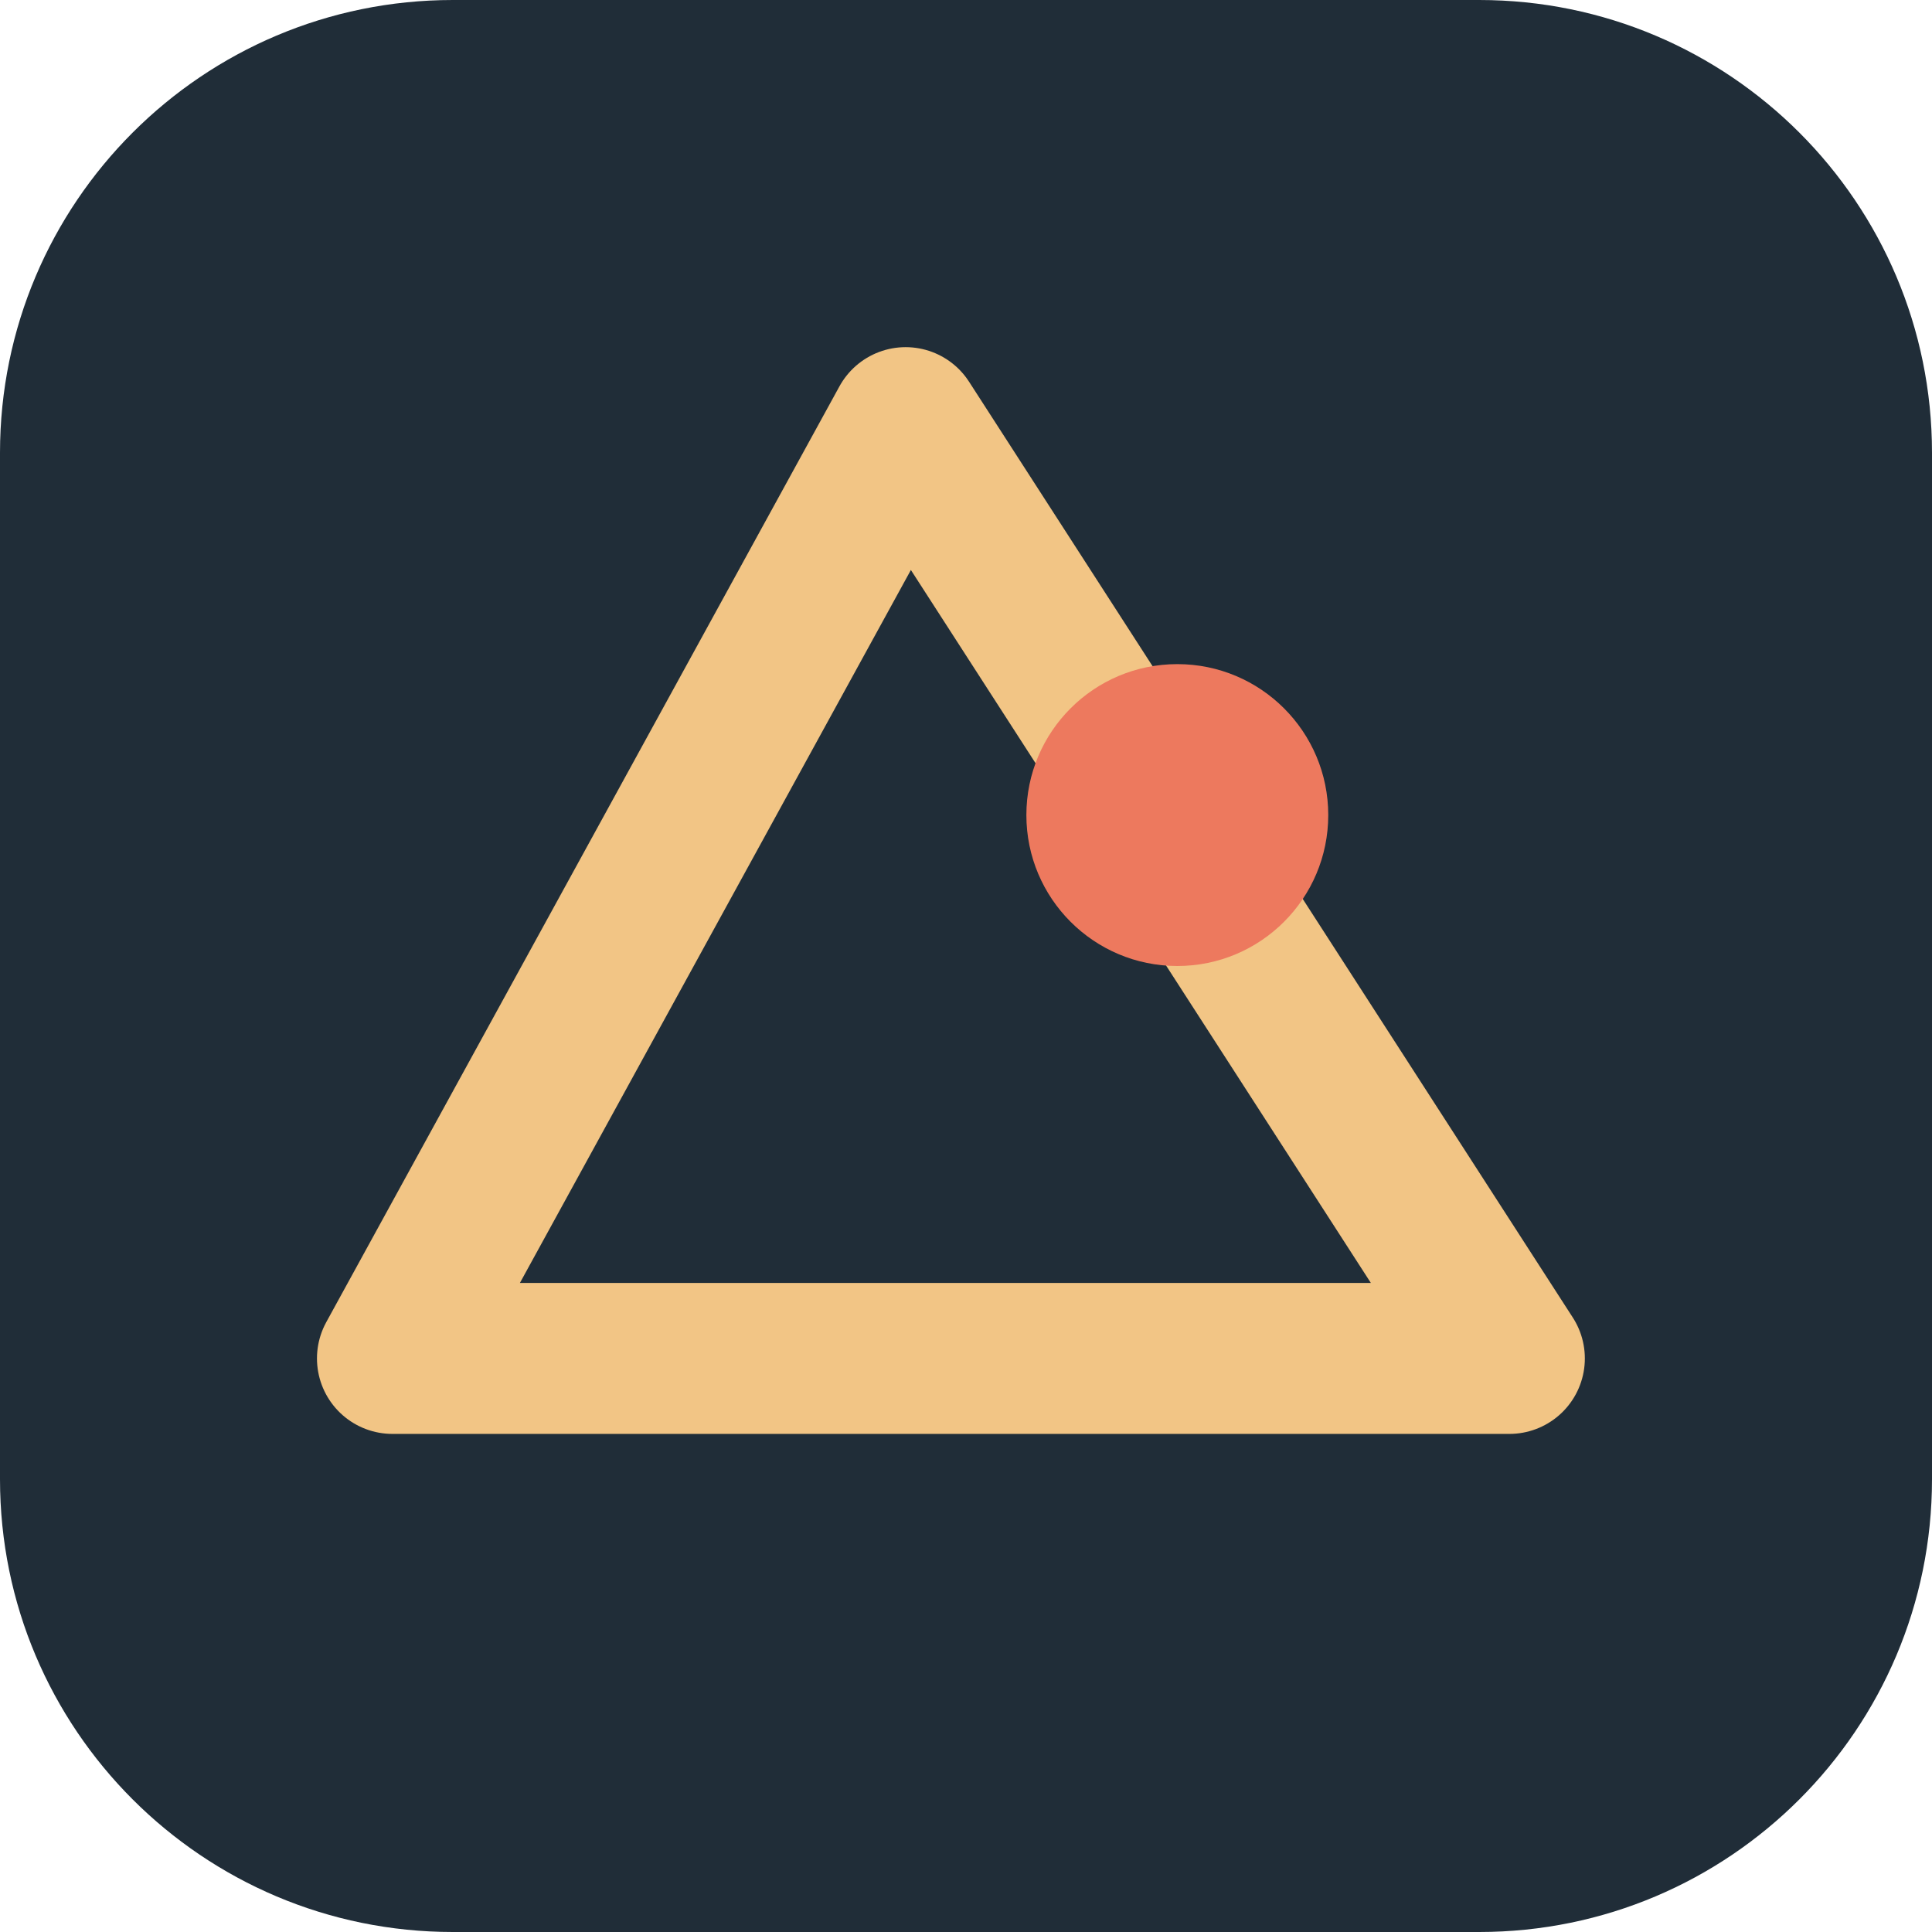
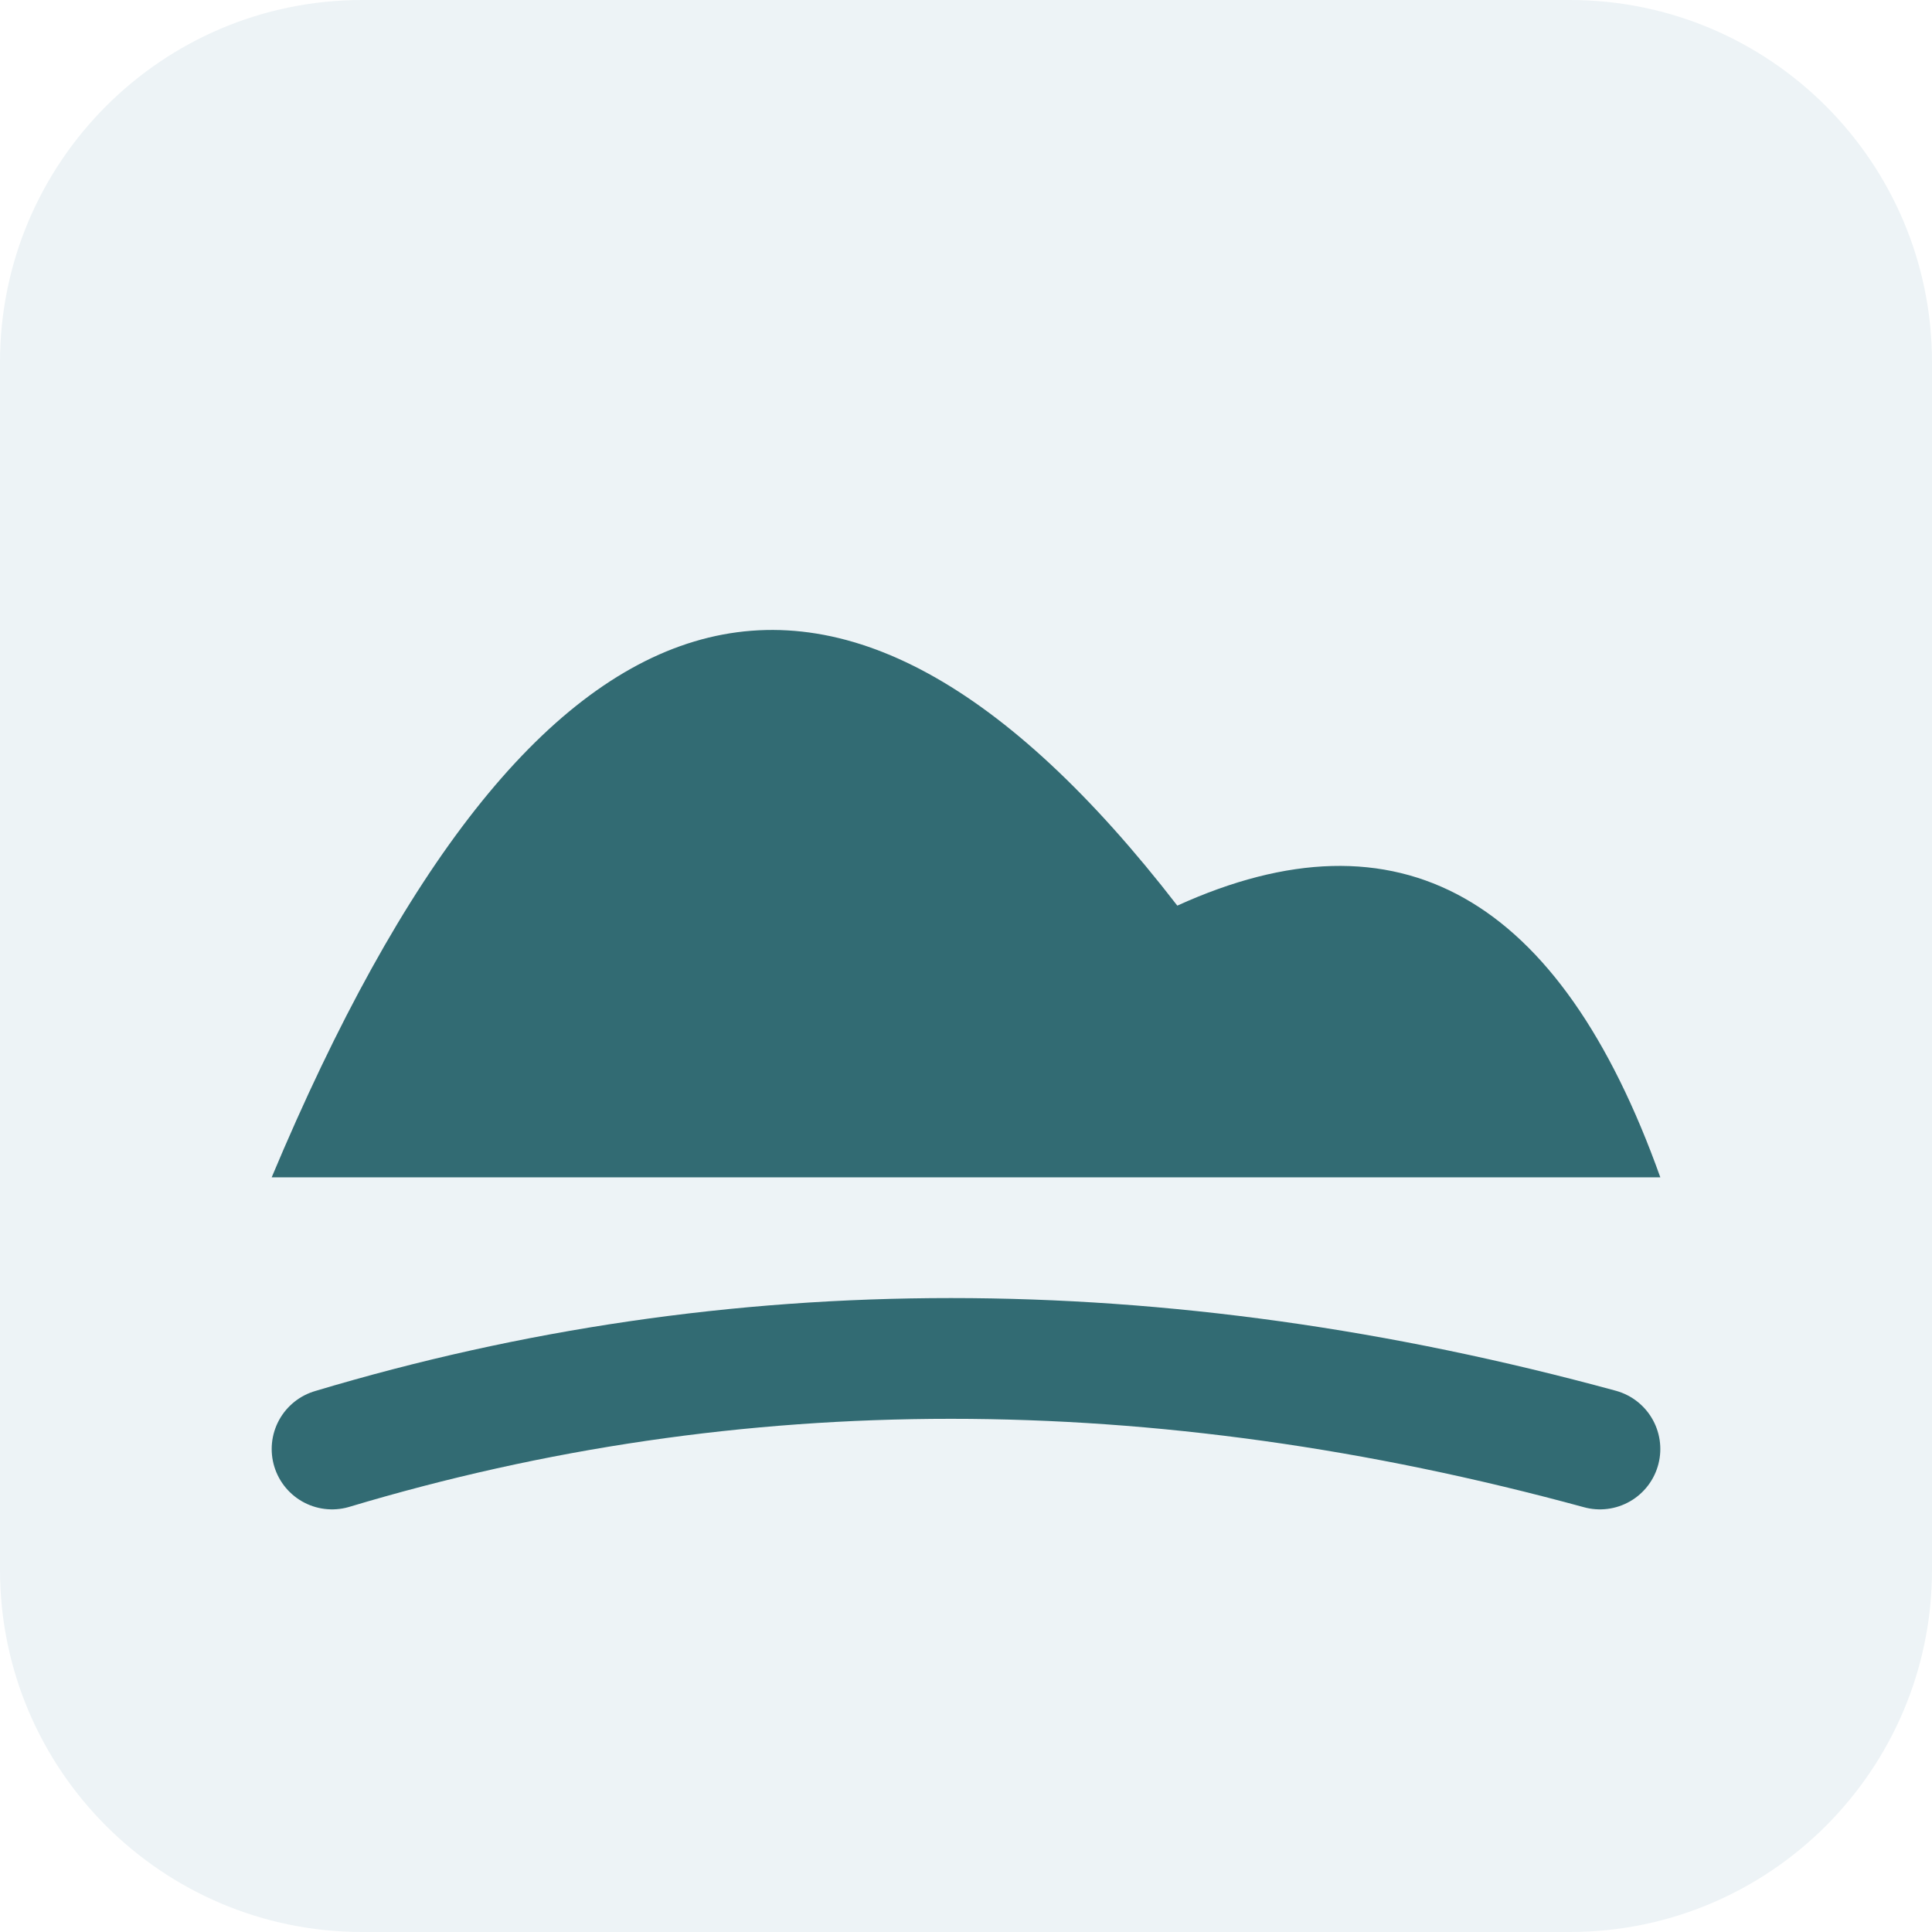
<svg xmlns="http://www.w3.org/2000/svg" viewBox="0 0 64 64">
-   <rect width="64" height="64" rx="15" fill="#202d38" />
-   <path d="M13 45 30 14l20 31H13Z" fill="none" stroke="#f2c585" stroke-width="5" stroke-linejoin="round" />
-   <circle cx="39" cy="27" r="5" fill="#ed795e" />
+   <rect x="0" y="0" width="64" height="64" rx="12" fill="#edf3f6" />
+   <path d="M9 39Q22 8 39 30Q50 25 55 39Z" fill="#326b73" stroke="none" stroke-width="1" stroke-linecap="round" stroke-linejoin="round" />
+   <path d="M11 48q20-6 42 0" fill="none" stroke="#326b73" stroke-width="4" stroke-linecap="round" stroke-linejoin="round" />
</svg>
